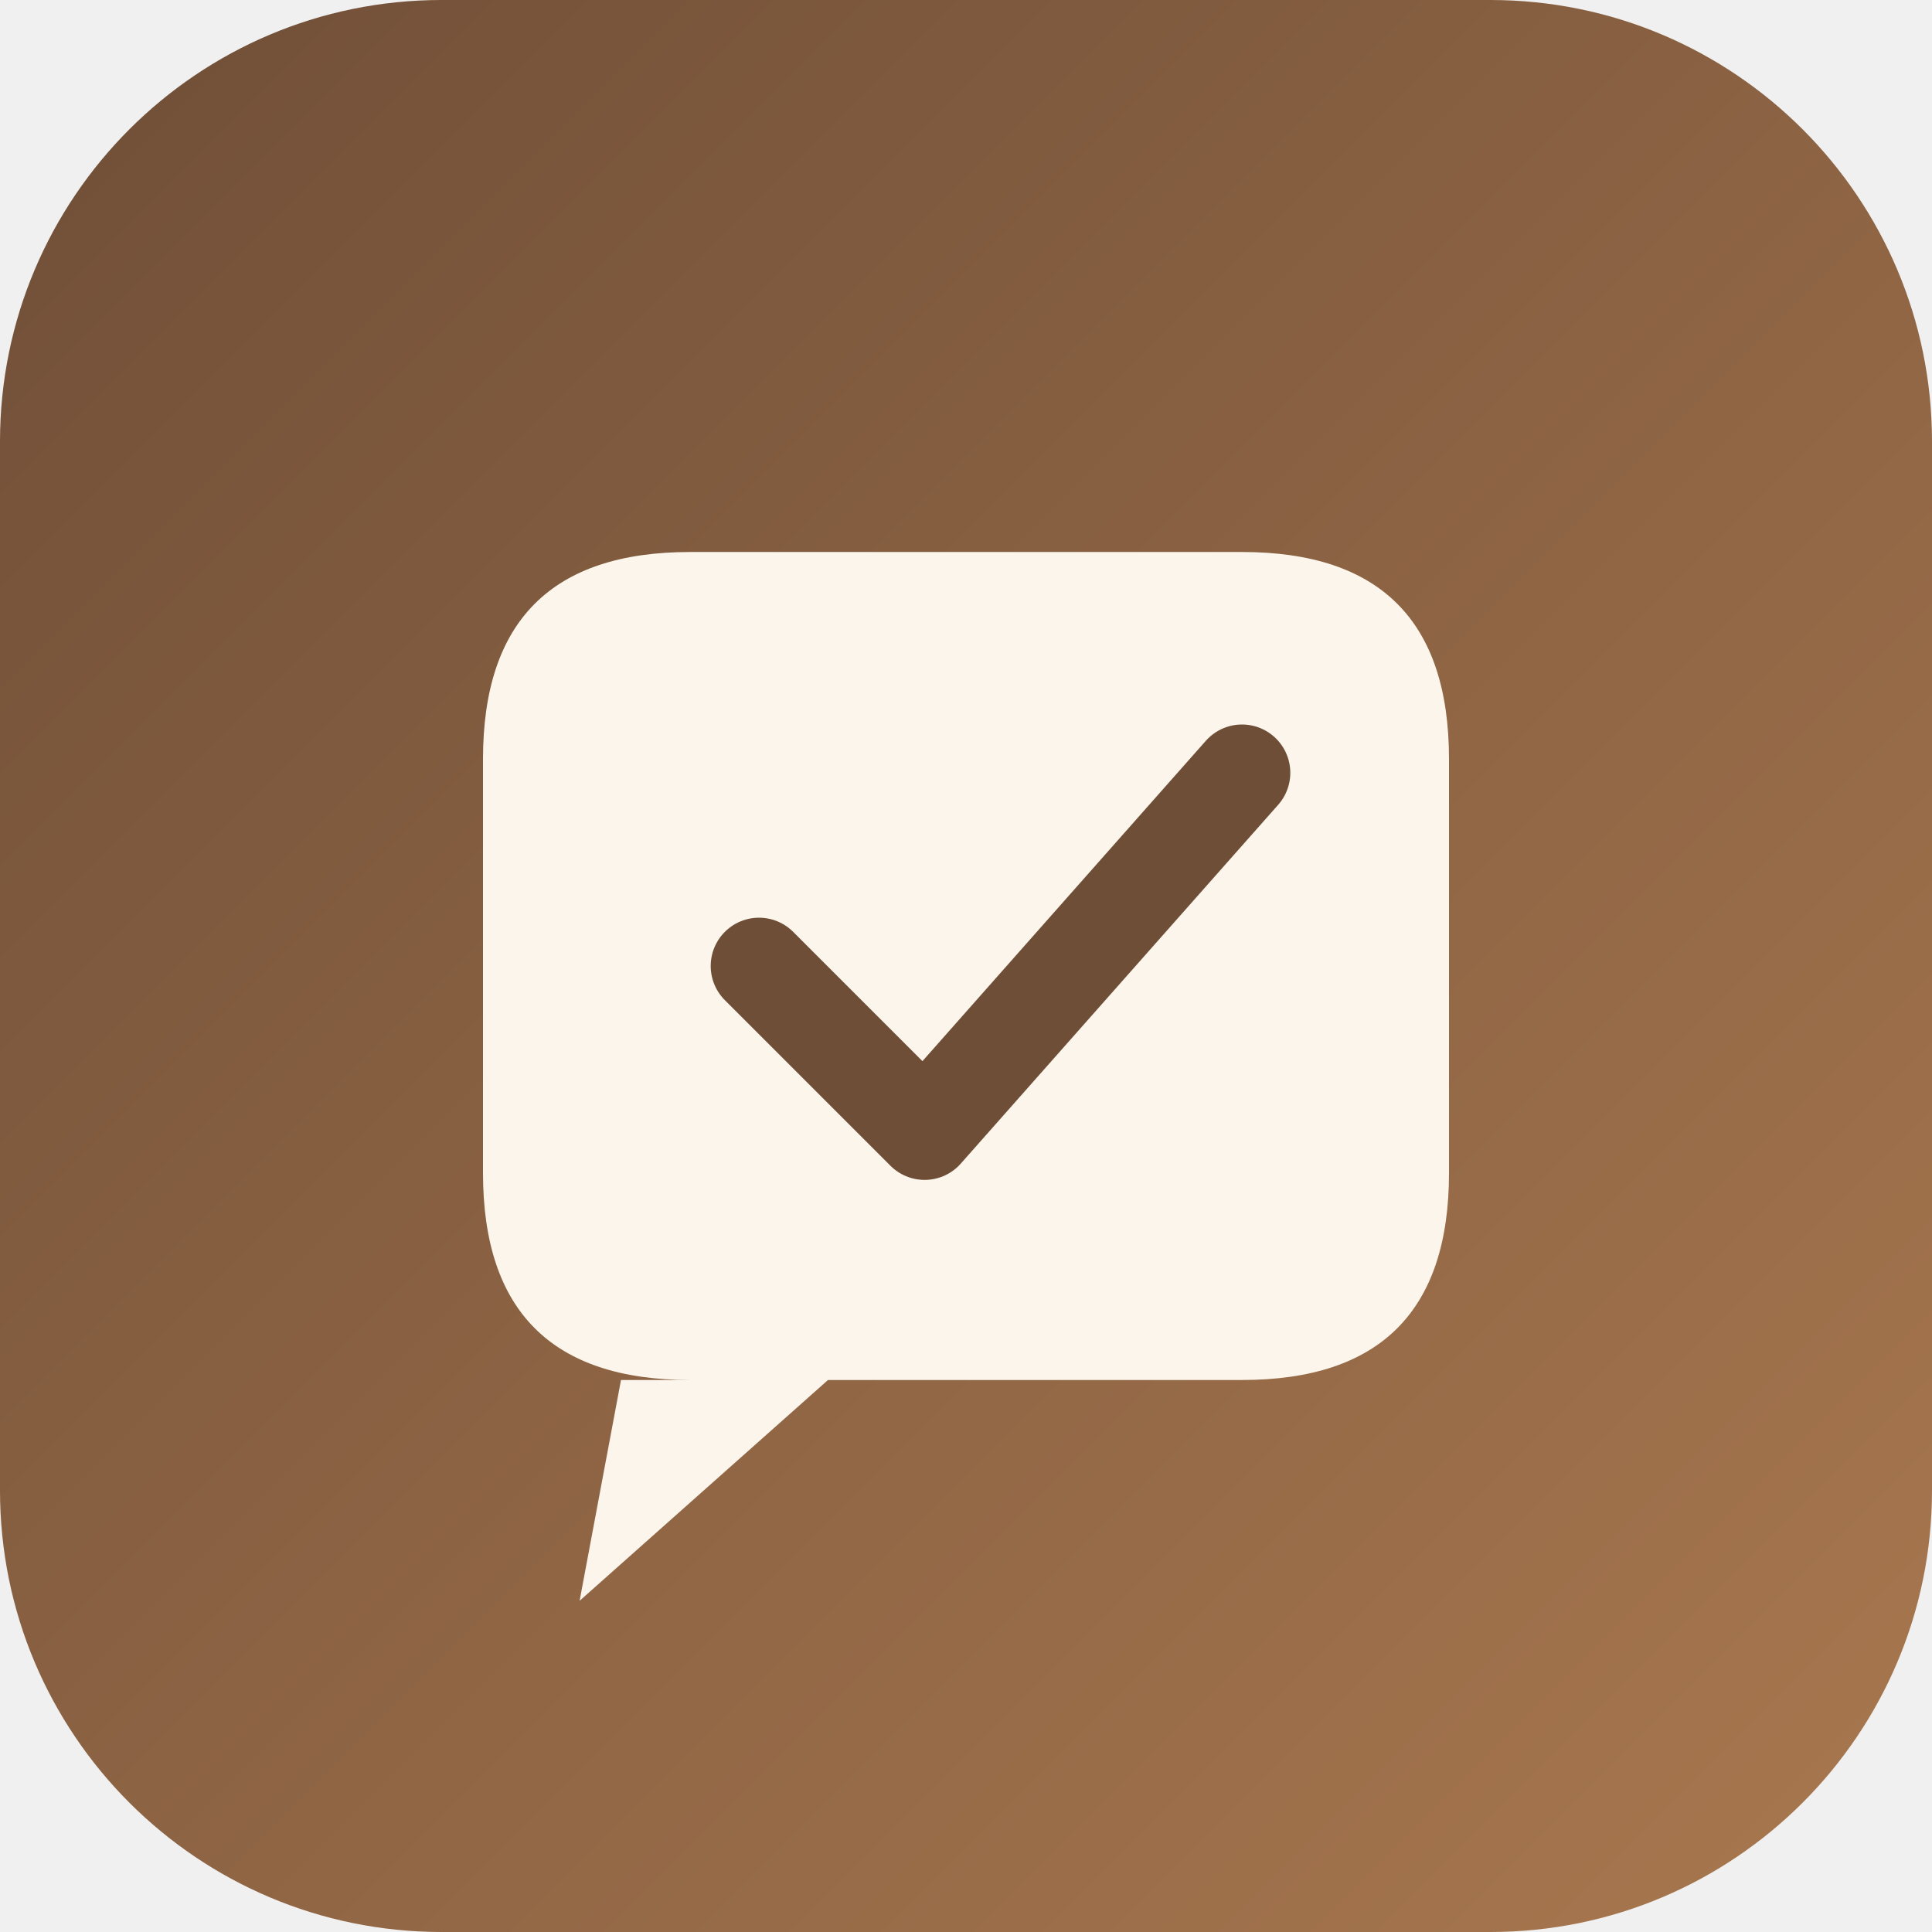
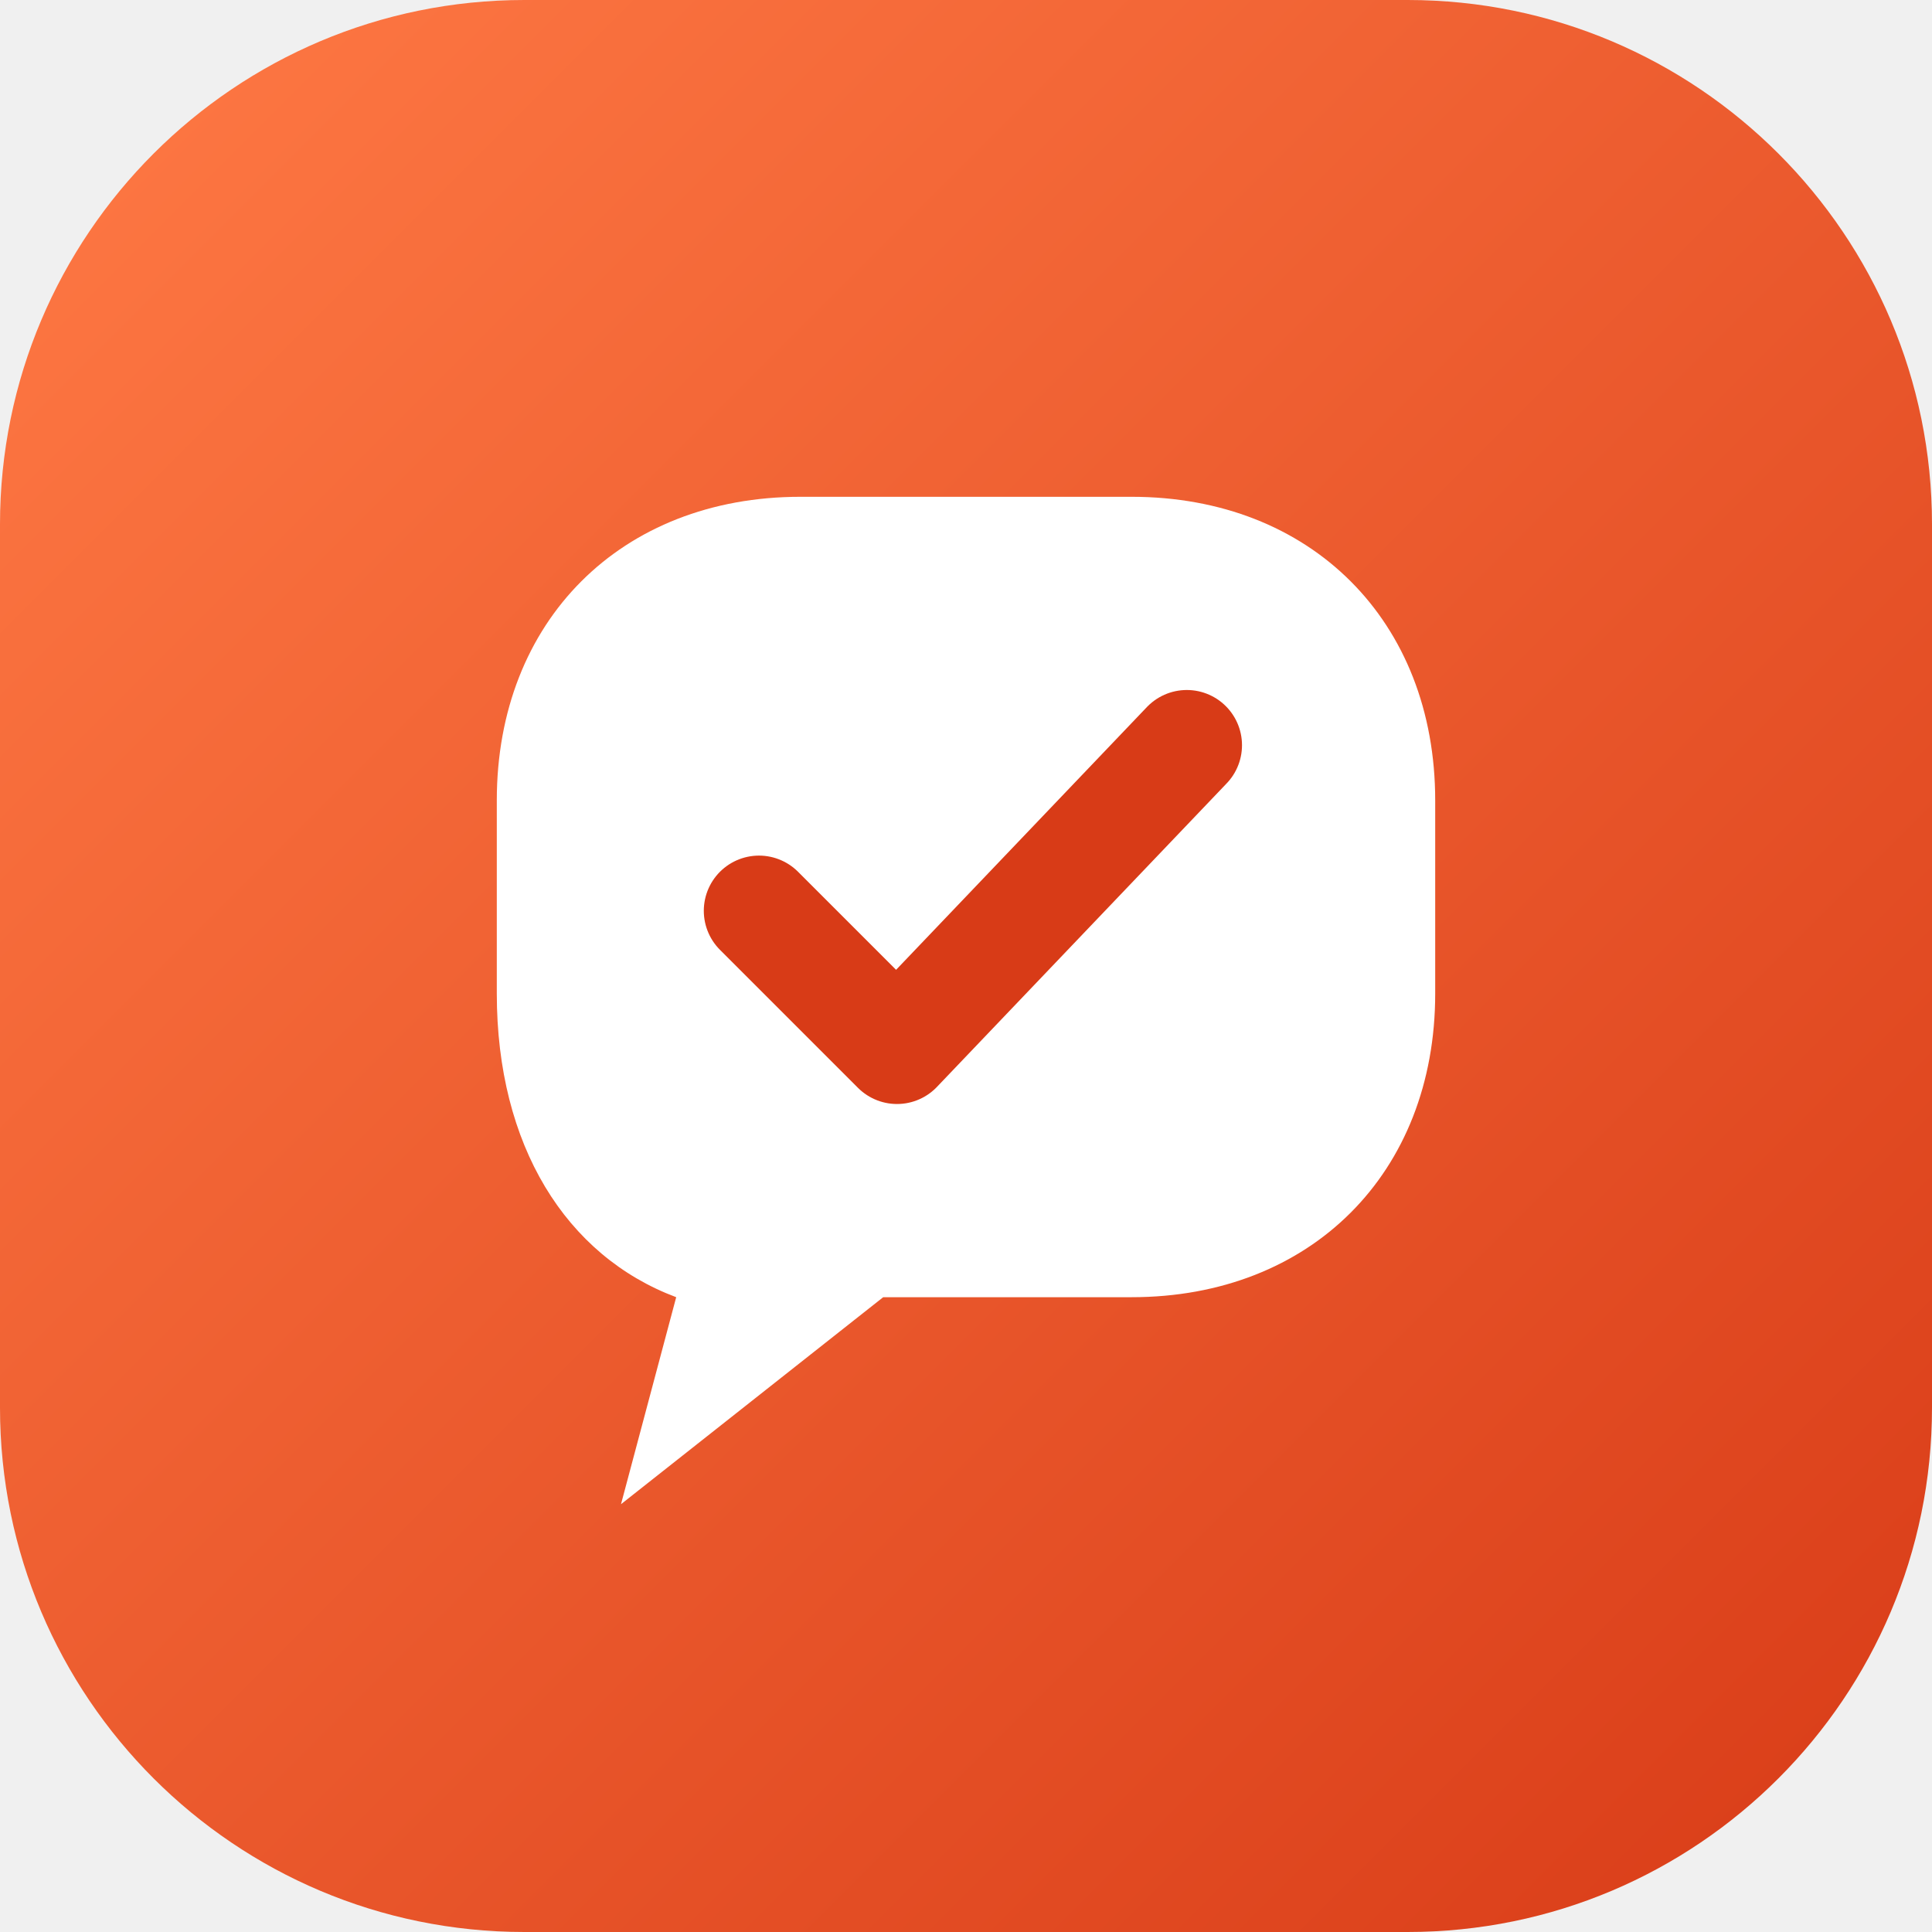
<svg xmlns="http://www.w3.org/2000/svg" width="140" height="140" viewBox="0 0 140 140">
  <defs>
    <linearGradient id="brand" x1="0" y1="0" x2="1" y2="1">
-       <stop offset="0%" stop-color="#6f4e37" />
-       <stop offset="100%" stop-color="#a9784f" />
+       <stop offset="0" stop-color="#ff7a45" />
+       <stop offset="1" stop-color="#d83b17" />
    </linearGradient>
  </defs>
-   <rect x="0" y="0" width="140" height="140" rx="32" fill="url(#brand)" />
-   <path d="M35 55 Q35 40 50 40 L90 40 Q105 40 105 55 L105 85 Q105 100 90 100 L60 100 L42 116 L45 100 L50 100 Q35 100 35 85 Z" fill="#fbf5eb" />
-   <path d="M55 70 L67 82 L90 56" fill="none" stroke="#6f4e37" stroke-width="7" stroke-linecap="round" stroke-linejoin="round" />
+   <rect width="140" height="140" rx="38" fill="url(#brand)" />
+   <path d="M36 58c0-13 9-22 22-22h24c13 0 22 9 22 22v14c0 13-9 22-22 22H64l-19 15 4-15c-8-3-13-11-13-22z" fill="#fff" />
+   <path d="M55 66l10 10 21-22" fill="none" stroke="#d83b17" stroke-width="8" stroke-linecap="round" stroke-linejoin="round" />
</svg>
